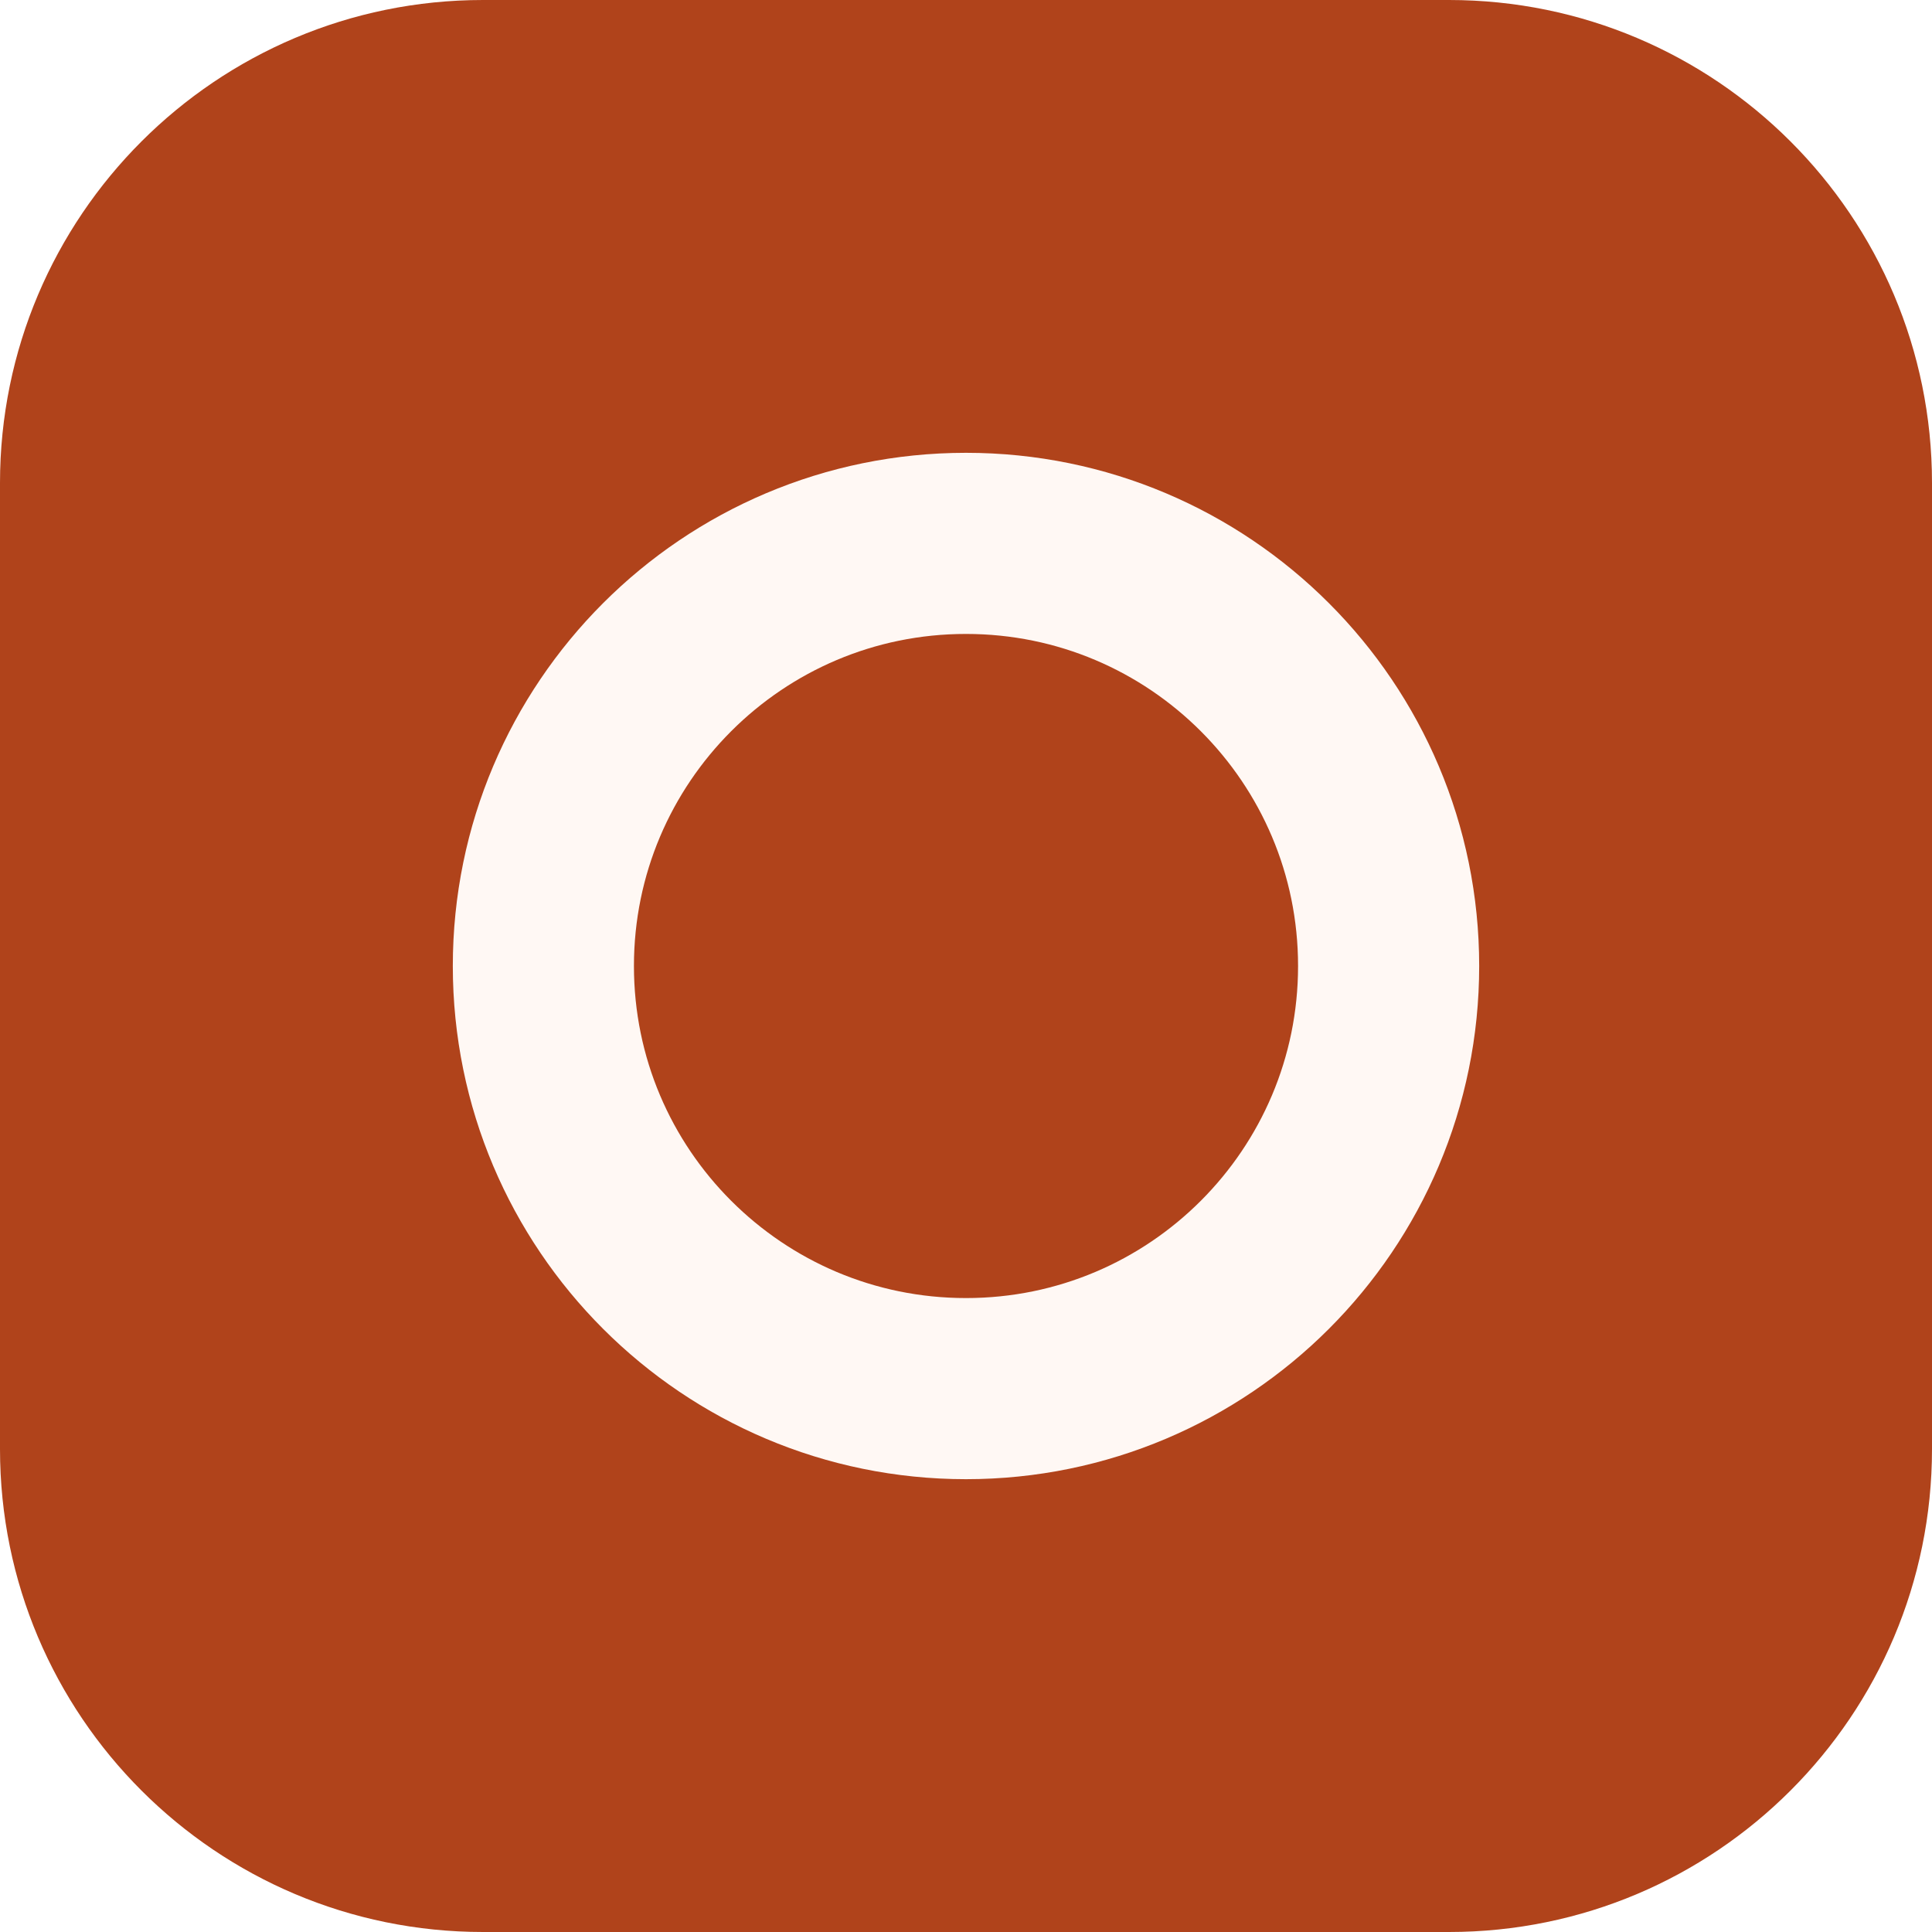
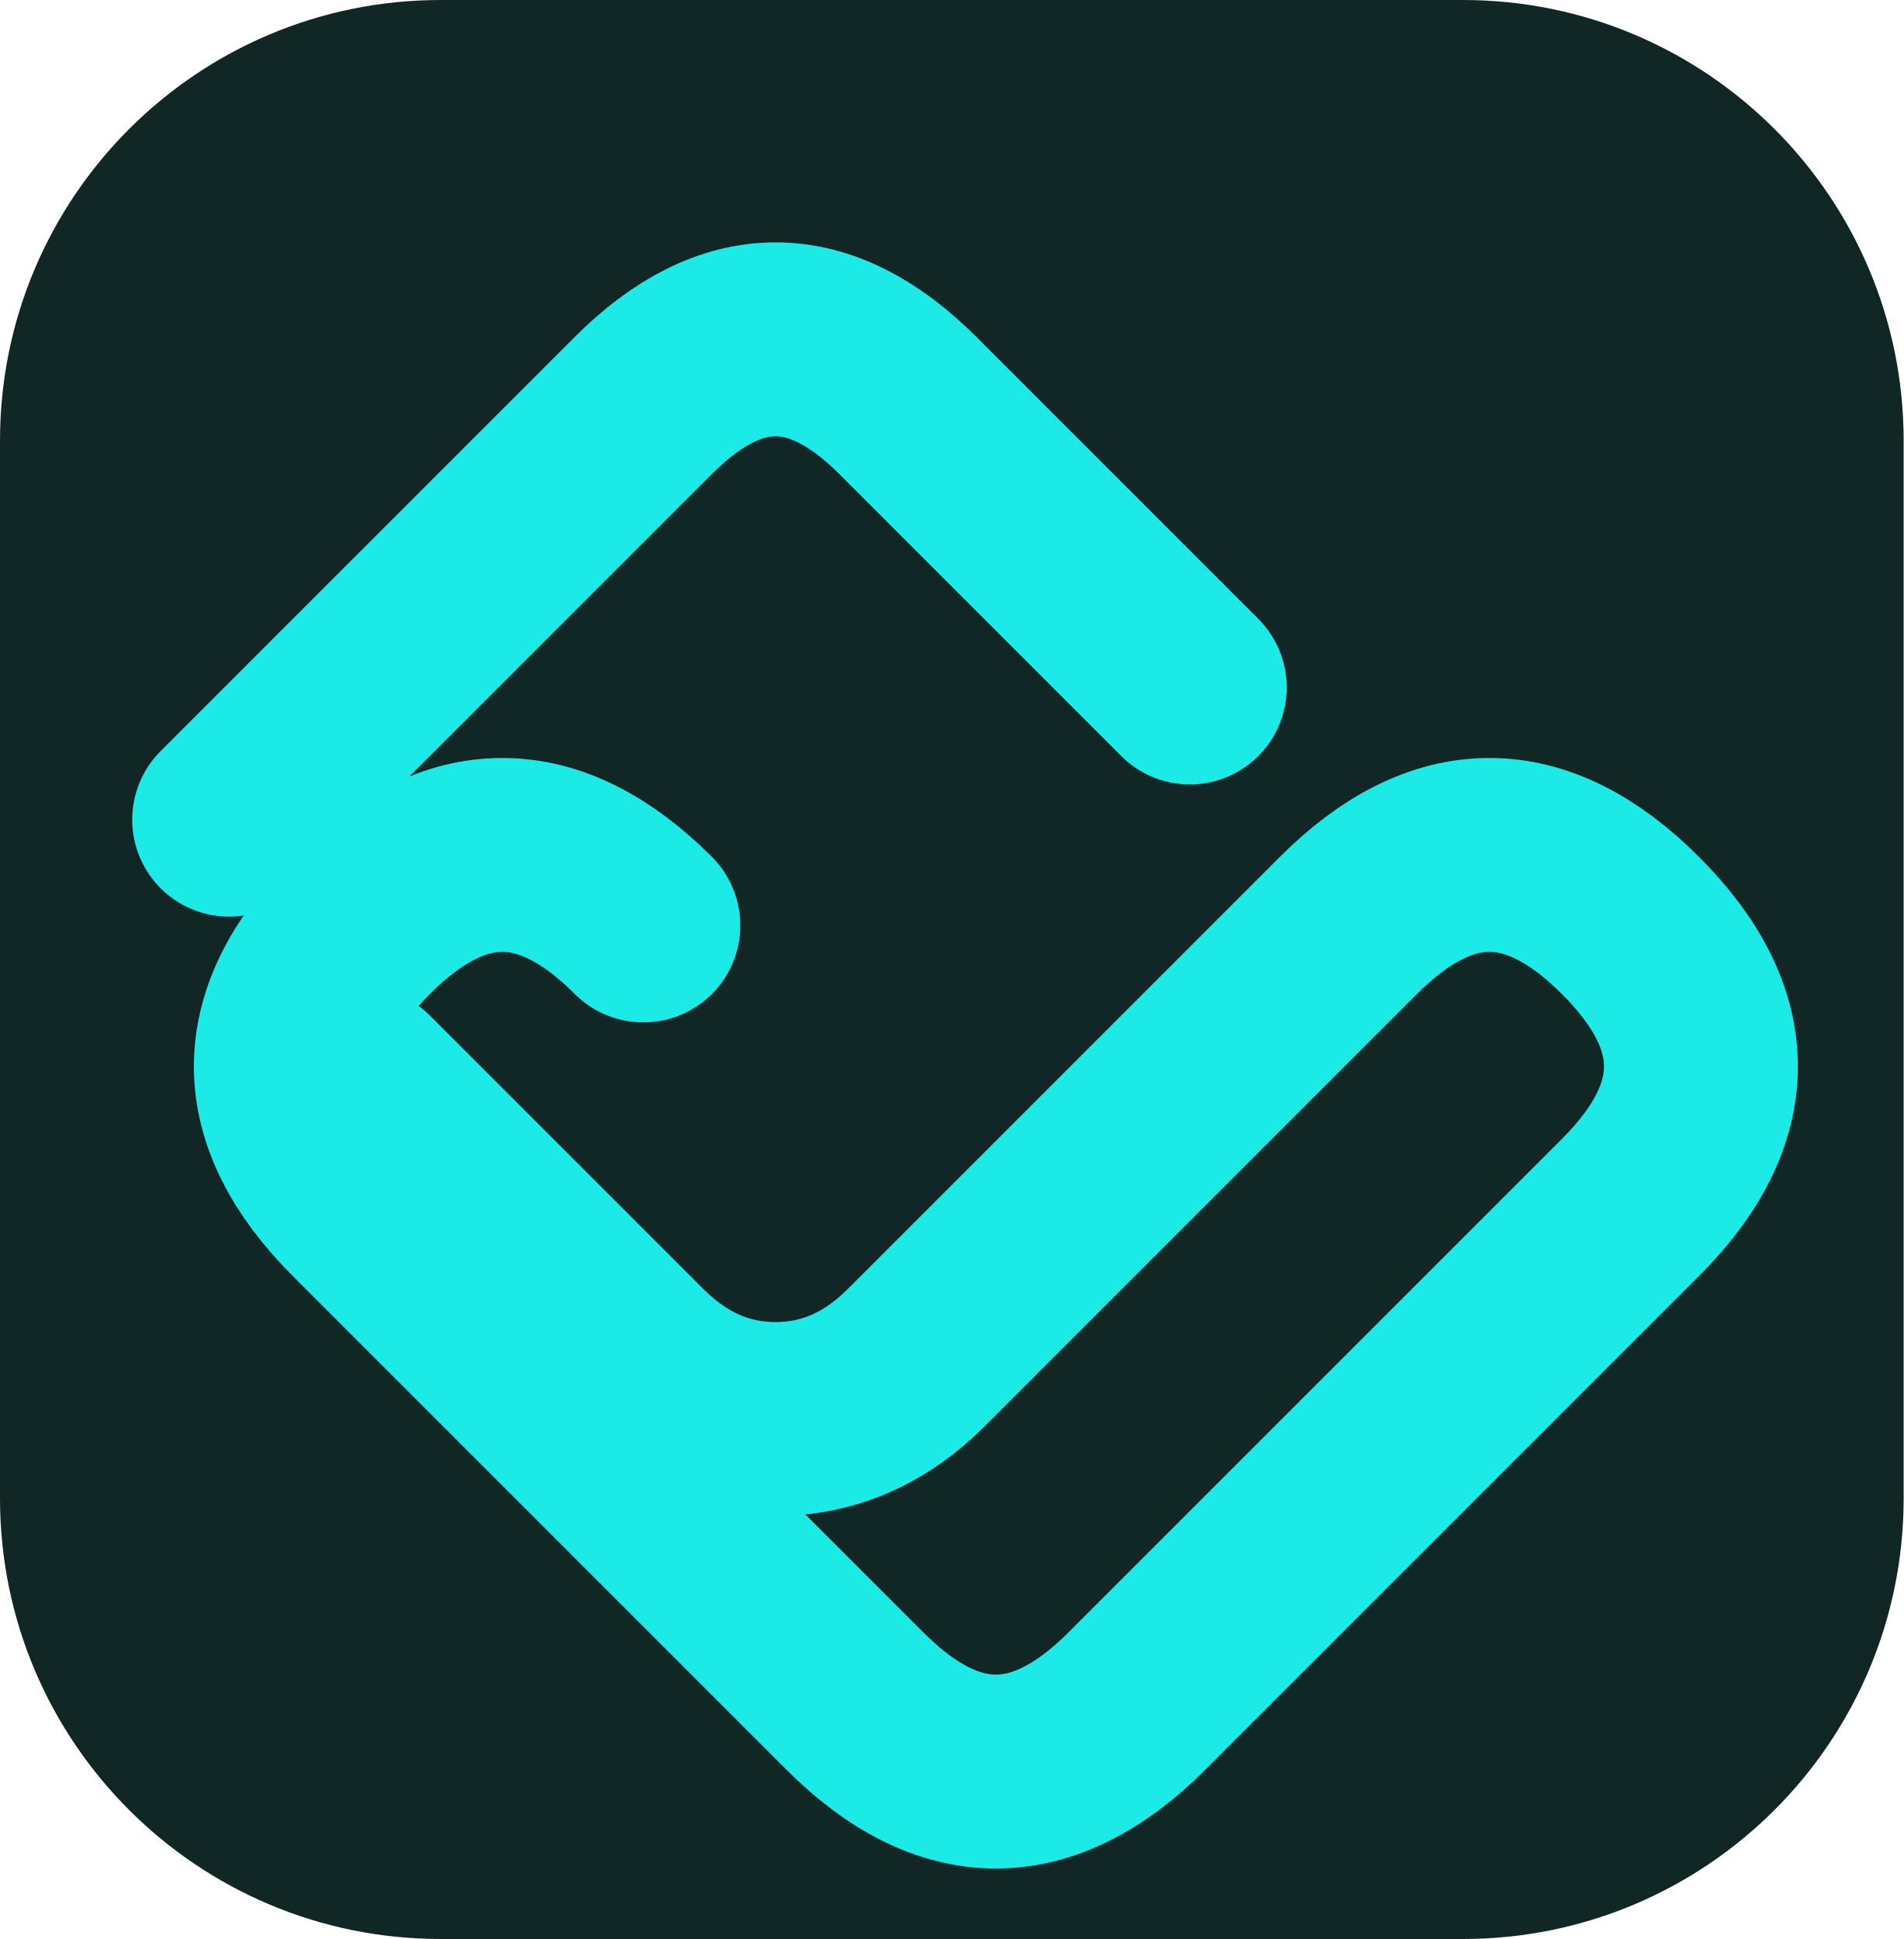
- <svg xmlns="http://www.w3.org/2000/svg" viewBox="0 0 32 32">
-   <rect width="32" height="32" rx="8" fill="#b0431b" />
-   <circle cx="16" cy="16" r="7" fill="none" stroke="#fff8f4" stroke-width="3" />
+ <svg xmlns="http://www.w3.org/2000/svg" viewBox="80 40 432 440" fill="none">
+   <rect x="80" y="40" width="432" height="440" rx="100" fill="#102726" />
+   <g stroke="#1ceae7" stroke-width="44" stroke-linecap="round" stroke-linejoin="round">
+     <path d="M132 226 L226 132 Q256 102 286 132 L350 196" />
+     <path d="M162 286 L224 348 Q238 362 256 362 Q274 362 288 348 L386 250 Q418 218 450 250 Q482 282 450 314 L338 426 Q306 458 274 426 L162 314 Q130 282 162 250 Q194 218 226 250" />
+   </g>
</svg>
